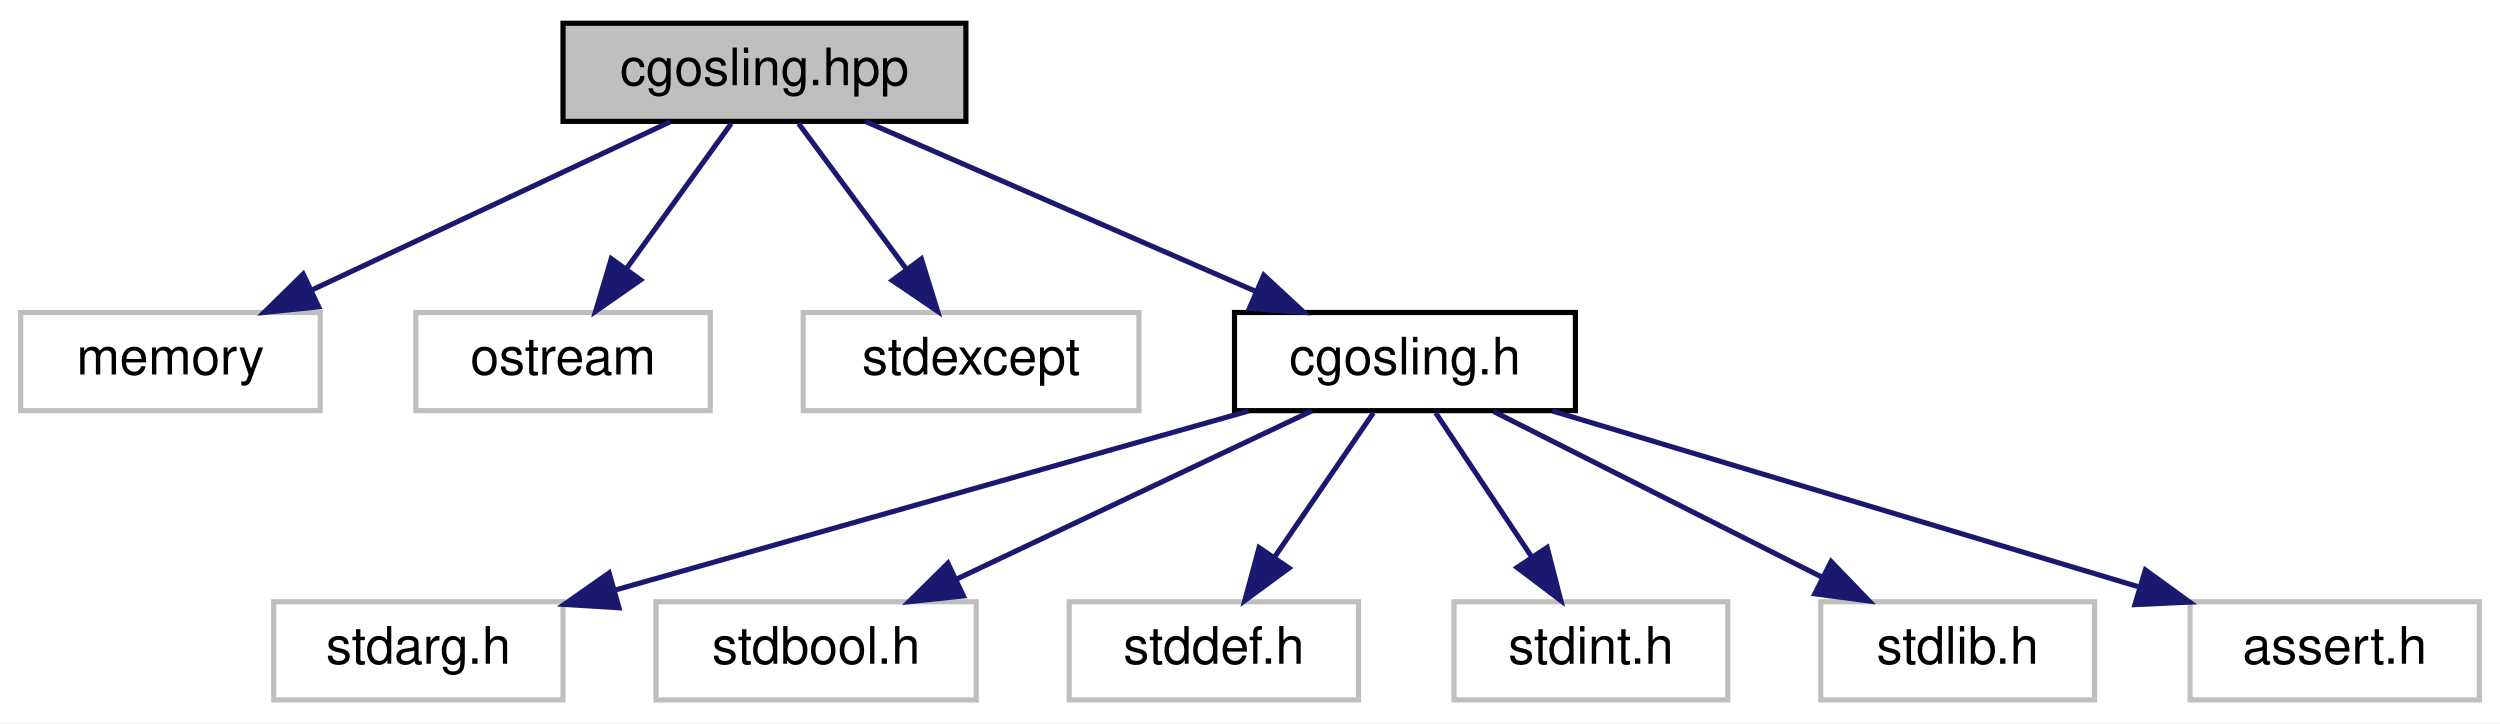
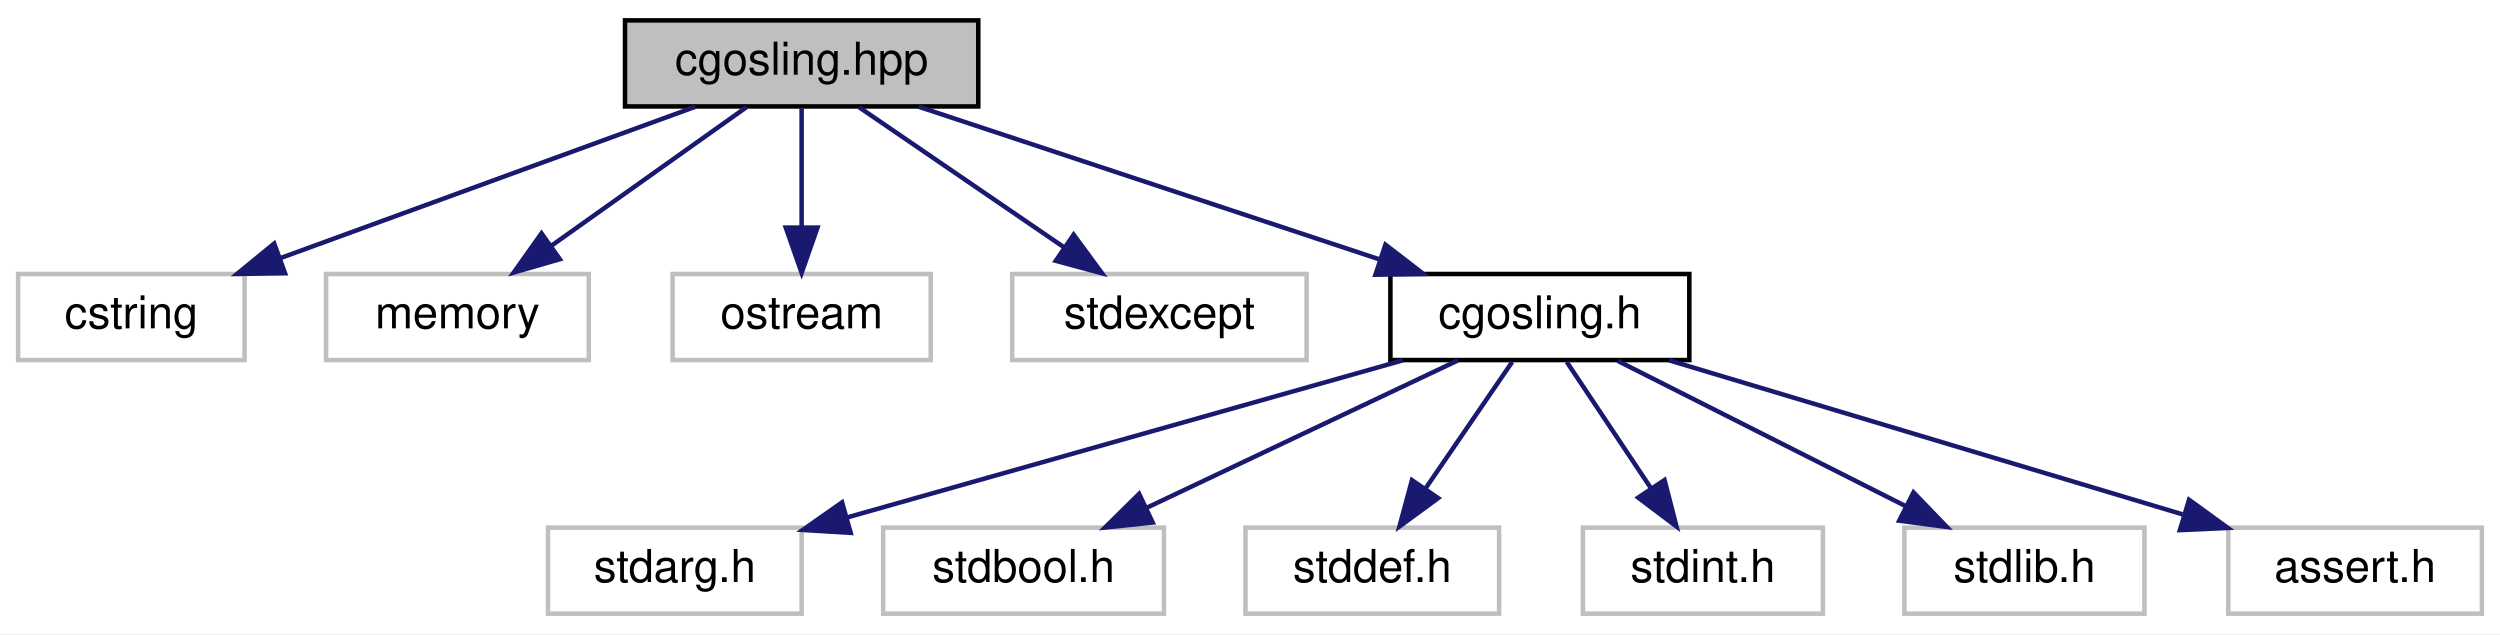
- <svg xmlns="http://www.w3.org/2000/svg" xmlns:xlink="http://www.w3.org/1999/xlink" width="484pt" height="140pt" viewBox="0.00 0.00 484.00 140.00">
+ <svg xmlns="http://www.w3.org/2000/svg" xmlns:xlink="http://www.w3.org/1999/xlink" width="552pt" height="140pt" viewBox="0.00 0.00 552.00 140.00">
  <g id="graph0" class="graph" transform="scale(1 1) rotate(0) translate(4 136)">
-     <polygon fill="white" stroke="transparent" points="-4,4 -4,-136 480,-136 480,4 -4,4" />
+     <polygon fill="white" stroke="transparent" points="-4,4 -4,-136 548,-136 548,4 -4,4" />
    <g id="node1" class="node">
      <g id="a_node1">
        <a xlink:title=" ">
-           <polygon fill="#bfbfbf" stroke="black" points="105,-112.5 105,-131.5 183,-131.5 183,-112.5 105,-112.5" />
-           <text text-anchor="middle" x="144" y="-119.5" font-family="Helvetica,sans-Serif" font-size="10.00">cgosling.hpp</text>
+           <polygon fill="#bfbfbf" stroke="black" points="134,-112.5 134,-131.5 212,-131.5 212,-112.5 134,-112.5" />
+           <text text-anchor="middle" x="173" y="-119.5" font-family="Helvetica,sans-Serif" font-size="10.00">cgosling.hpp</text>
        </a>
      </g>
    </g>
    <g id="node2" class="node">
      <g id="a_node2">
        <a xlink:title=" ">
-           <polygon fill="white" stroke="#bfbfbf" points="0,-56.5 0,-75.5 58,-75.5 58,-56.5 0,-56.5" />
-           <text text-anchor="middle" x="29" y="-63.5" font-family="Helvetica,sans-Serif" font-size="10.00">memory</text>
+           <polygon fill="white" stroke="#bfbfbf" points="0,-56.5 0,-75.5 50,-75.5 50,-56.5 0,-56.5" />
+           <text text-anchor="middle" x="25" y="-63.5" font-family="Helvetica,sans-Serif" font-size="10.00">cstring</text>
        </a>
      </g>
    </g>
    <g id="edge1" class="edge">
-       <path fill="none" stroke="midnightblue" d="M125.78,-112.44C107.1,-103.68 77.84,-89.94 56.38,-79.86" />
-       <polygon fill="midnightblue" stroke="midnightblue" points="57.68,-76.6 47.14,-75.52 54.7,-82.93 57.68,-76.6" />
+       <path fill="none" stroke="midnightblue" d="M149.55,-112.44C124.87,-103.44 85.81,-89.19 58.02,-79.05" />
+       <polygon fill="midnightblue" stroke="midnightblue" points="58.94,-75.66 48.34,-75.52 56.54,-82.23 58.94,-75.66" />
    </g>
    <g id="node3" class="node">
      <g id="a_node3">
        <a xlink:title=" ">
-           <polygon fill="white" stroke="#bfbfbf" points="76.5,-56.5 76.5,-75.5 133.5,-75.5 133.5,-56.5 76.5,-56.5" />
-           <text text-anchor="middle" x="105" y="-63.5" font-family="Helvetica,sans-Serif" font-size="10.00">ostream</text>
+           <polygon fill="white" stroke="#bfbfbf" points="68,-56.5 68,-75.5 126,-75.5 126,-56.5 68,-56.5" />
+           <text text-anchor="middle" x="97" y="-63.5" font-family="Helvetica,sans-Serif" font-size="10.00">memory</text>
        </a>
      </g>
    </g>
    <g id="edge2" class="edge">
-       <path fill="none" stroke="midnightblue" d="M137.56,-112.08C132.05,-104.46 123.97,-93.26 117.24,-83.94" />
-       <polygon fill="midnightblue" stroke="midnightblue" points="120.01,-81.81 111.32,-75.75 114.34,-85.91 120.01,-81.81" />
+       <path fill="none" stroke="midnightblue" d="M160.79,-112.32C149.22,-104.11 131.62,-91.6 117.84,-81.81" />
+       <polygon fill="midnightblue" stroke="midnightblue" points="119.61,-78.77 109.43,-75.83 115.56,-84.48 119.61,-78.77" />
    </g>
    <g id="node4" class="node">
      <g id="a_node4">
        <a xlink:title=" ">
-           <polygon fill="white" stroke="#bfbfbf" points="151.5,-56.5 151.5,-75.5 216.5,-75.5 216.5,-56.5 151.5,-56.5" />
-           <text text-anchor="middle" x="184" y="-63.5" font-family="Helvetica,sans-Serif" font-size="10.00">stdexcept</text>
+           <polygon fill="white" stroke="#bfbfbf" points="144.5,-56.5 144.5,-75.5 201.5,-75.5 201.5,-56.5 144.5,-56.5" />
+           <text text-anchor="middle" x="173" y="-63.5" font-family="Helvetica,sans-Serif" font-size="10.00">ostream</text>
        </a>
      </g>
    </g>
    <g id="edge3" class="edge">
-       <path fill="none" stroke="midnightblue" d="M150.61,-112.08C156.26,-104.46 164.54,-93.26 171.45,-83.94" />
-       <polygon fill="midnightblue" stroke="midnightblue" points="174.38,-85.87 177.52,-75.75 168.75,-81.7 174.38,-85.87" />
+       <path fill="none" stroke="midnightblue" d="M173,-112.08C173,-105.01 173,-94.86 173,-85.99" />
+       <polygon fill="midnightblue" stroke="midnightblue" points="176.5,-85.75 173,-75.75 169.5,-85.75 176.5,-85.75" />
    </g>
    <g id="node5" class="node">
      <g id="a_node5">
-         <a xlink:href="cgosling_8h.html" target="_top" xlink:title=" ">
-           <polygon fill="white" stroke="black" points="235,-56.5 235,-75.5 301,-75.5 301,-56.5 235,-56.5" />
-           <text text-anchor="middle" x="268" y="-63.5" font-family="Helvetica,sans-Serif" font-size="10.00">cgosling.h</text>
+         <a xlink:title=" ">
+           <polygon fill="white" stroke="#bfbfbf" points="219.5,-56.5 219.5,-75.5 284.5,-75.5 284.5,-56.5 219.5,-56.5" />
+           <text text-anchor="middle" x="252" y="-63.5" font-family="Helvetica,sans-Serif" font-size="10.00">stdexcept</text>
        </a>
      </g>
    </g>
    <g id="edge4" class="edge">
-       <path fill="none" stroke="midnightblue" d="M163.65,-112.44C183.96,-103.6 215.9,-89.69 239.1,-79.59" />
-       <polygon fill="midnightblue" stroke="midnightblue" points="240.67,-82.72 248.44,-75.52 237.88,-76.3 240.67,-82.72" />
+       <path fill="none" stroke="midnightblue" d="M185.69,-112.32C197.9,-103.98 216.58,-91.21 231,-81.35" />
+       <polygon fill="midnightblue" stroke="midnightblue" points="233.06,-84.19 239.34,-75.65 229.11,-78.41 233.06,-84.19" />
    </g>
    <g id="node6" class="node">
      <g id="a_node6">
-         <a xlink:title=" ">
-           <polygon fill="white" stroke="#bfbfbf" points="49,-0.5 49,-19.5 105,-19.5 105,-0.5 49,-0.5" />
-           <text text-anchor="middle" x="77" y="-7.5" font-family="Helvetica,sans-Serif" font-size="10.00">stdarg.h</text>
+         <a xlink:href="cgosling_8h.html" target="_top" xlink:title=" ">
+           <polygon fill="white" stroke="black" points="303,-56.5 303,-75.5 369,-75.5 369,-56.5 303,-56.5" />
+           <text text-anchor="middle" x="336" y="-63.5" font-family="Helvetica,sans-Serif" font-size="10.00">cgosling.h</text>
        </a>
      </g>
    </g>
    <g id="edge5" class="edge">
-       <path fill="none" stroke="midnightblue" d="M237.74,-56.44C204.47,-47.04 150.97,-31.91 114.93,-21.72" />
-       <polygon fill="midnightblue" stroke="midnightblue" points="115.83,-18.34 105.25,-18.99 113.93,-25.08 115.83,-18.34" />
+       <path fill="none" stroke="midnightblue" d="M198.83,-112.44C226.25,-103.36 269.78,-88.94 300.43,-78.78" />
+       <polygon fill="midnightblue" stroke="midnightblue" points="301.9,-81.98 310.29,-75.52 299.7,-75.34 301.9,-81.98" />
    </g>
    <g id="node7" class="node">
      <g id="a_node7">
        <a xlink:title=" ">
-           <polygon fill="white" stroke="#bfbfbf" points="123,-0.5 123,-19.5 185,-19.5 185,-0.5 123,-0.5" />
-           <text text-anchor="middle" x="154" y="-7.5" font-family="Helvetica,sans-Serif" font-size="10.00">stdbool.h</text>
+           <polygon fill="white" stroke="#bfbfbf" points="117,-0.5 117,-19.5 173,-19.5 173,-0.5 117,-0.5" />
+           <text text-anchor="middle" x="145" y="-7.5" font-family="Helvetica,sans-Serif" font-size="10.00">stdarg.h</text>
        </a>
      </g>
    </g>
    <g id="edge6" class="edge">
-       <path fill="none" stroke="midnightblue" d="M249.94,-56.44C231.43,-47.68 202.42,-33.94 181.14,-23.86" />
-       <polygon fill="midnightblue" stroke="midnightblue" points="182.51,-20.63 171.98,-19.52 179.52,-26.96 182.51,-20.63" />
+       <path fill="none" stroke="midnightblue" d="M305.74,-56.44C272.47,-47.04 218.97,-31.91 182.93,-21.72" />
+       <polygon fill="midnightblue" stroke="midnightblue" points="183.83,-18.34 173.25,-18.99 181.93,-25.08 183.83,-18.34" />
    </g>
    <g id="node8" class="node">
      <g id="a_node8">
        <a xlink:title=" ">
-           <polygon fill="white" stroke="#bfbfbf" points="203,-0.5 203,-19.5 259,-19.5 259,-0.5 203,-0.5" />
-           <text text-anchor="middle" x="231" y="-7.5" font-family="Helvetica,sans-Serif" font-size="10.00">stddef.h</text>
+           <polygon fill="white" stroke="#bfbfbf" points="191,-0.5 191,-19.5 253,-19.5 253,-0.5 191,-0.5" />
+           <text text-anchor="middle" x="222" y="-7.5" font-family="Helvetica,sans-Serif" font-size="10.00">stdbool.h</text>
        </a>
      </g>
    </g>
    <g id="edge7" class="edge">
-       <path fill="none" stroke="midnightblue" d="M261.89,-56.08C256.72,-48.53 249.15,-37.49 242.81,-28.23" />
-       <polygon fill="midnightblue" stroke="midnightblue" points="245.54,-26.02 237,-19.75 239.76,-29.98 245.54,-26.02" />
+       <path fill="none" stroke="midnightblue" d="M317.94,-56.44C299.43,-47.68 270.42,-33.94 249.14,-23.86" />
+       <polygon fill="midnightblue" stroke="midnightblue" points="250.51,-20.63 239.98,-19.52 247.52,-26.96 250.51,-20.63" />
    </g>
    <g id="node9" class="node">
      <g id="a_node9">
        <a xlink:title=" ">
-           <polygon fill="white" stroke="#bfbfbf" points="277.5,-0.5 277.5,-19.5 330.5,-19.5 330.5,-0.5 277.5,-0.5" />
-           <text text-anchor="middle" x="304" y="-7.5" font-family="Helvetica,sans-Serif" font-size="10.00">stdint.h</text>
+           <polygon fill="white" stroke="#bfbfbf" points="271,-0.5 271,-19.5 327,-19.5 327,-0.5 271,-0.5" />
+           <text text-anchor="middle" x="299" y="-7.5" font-family="Helvetica,sans-Serif" font-size="10.00">stddef.h</text>
        </a>
      </g>
    </g>
    <g id="edge8" class="edge">
-       <path fill="none" stroke="midnightblue" d="M273.94,-56.08C278.98,-48.53 286.34,-37.49 292.51,-28.23" />
-       <polygon fill="midnightblue" stroke="midnightblue" points="295.53,-30.01 298.17,-19.75 289.71,-26.13 295.53,-30.01" />
+       <path fill="none" stroke="midnightblue" d="M329.89,-56.08C324.72,-48.53 317.15,-37.49 310.81,-28.23" />
+       <polygon fill="midnightblue" stroke="midnightblue" points="313.54,-26.02 305,-19.75 307.76,-29.98 313.54,-26.02" />
    </g>
    <g id="node10" class="node">
      <g id="a_node10">
        <a xlink:title=" ">
-           <polygon fill="white" stroke="#bfbfbf" points="348.5,-0.5 348.5,-19.5 401.5,-19.5 401.5,-0.5 348.5,-0.5" />
-           <text text-anchor="middle" x="375" y="-7.5" font-family="Helvetica,sans-Serif" font-size="10.00">stdlib.h</text>
+           <polygon fill="white" stroke="#bfbfbf" points="345.5,-0.5 345.5,-19.5 398.5,-19.5 398.5,-0.5 345.5,-0.5" />
+           <text text-anchor="middle" x="372" y="-7.5" font-family="Helvetica,sans-Serif" font-size="10.00">stdint.h</text>
        </a>
      </g>
    </g>
    <g id="edge9" class="edge">
-       <path fill="none" stroke="midnightblue" d="M285.19,-56.32C302.35,-47.66 328.95,-34.24 348.75,-24.25" />
-       <polygon fill="midnightblue" stroke="midnightblue" points="350.5,-27.28 357.85,-19.65 347.35,-21.04 350.5,-27.28" />
+       <path fill="none" stroke="midnightblue" d="M341.94,-56.08C346.98,-48.53 354.34,-37.49 360.51,-28.23" />
+       <polygon fill="midnightblue" stroke="midnightblue" points="363.53,-30.01 366.17,-19.75 357.71,-26.13 363.53,-30.01" />
    </g>
    <g id="node11" class="node">
      <g id="a_node11">
        <a xlink:title=" ">
-           <polygon fill="white" stroke="#bfbfbf" points="420,-0.5 420,-19.5 476,-19.5 476,-0.5 420,-0.5" />
-           <text text-anchor="middle" x="448" y="-7.5" font-family="Helvetica,sans-Serif" font-size="10.00">assert.h</text>
+           <polygon fill="white" stroke="#bfbfbf" points="416.5,-0.5 416.5,-19.5 469.5,-19.5 469.5,-0.5 416.5,-0.5" />
+           <text text-anchor="middle" x="443" y="-7.5" font-family="Helvetica,sans-Serif" font-size="10.00">stdlib.h</text>
        </a>
      </g>
    </g>
    <g id="edge10" class="edge">
-       <path fill="none" stroke="midnightblue" d="M296.52,-56.44C327.16,-47.25 375.99,-32.6 409.9,-22.43" />
-       <polygon fill="midnightblue" stroke="midnightblue" points="411.34,-25.65 419.91,-19.43 409.32,-18.95 411.34,-25.65" />
+       <path fill="none" stroke="midnightblue" d="M353.19,-56.32C370.35,-47.66 396.95,-34.24 416.75,-24.25" />
+       <polygon fill="midnightblue" stroke="midnightblue" points="418.5,-27.28 425.85,-19.65 415.35,-21.04 418.5,-27.28" />
+     </g>
+     <g id="node12" class="node">
+       <g id="a_node12">
+         <a xlink:title=" ">
+           <polygon fill="white" stroke="#bfbfbf" points="488,-0.5 488,-19.5 544,-19.5 544,-0.5 488,-0.5" />
+           <text text-anchor="middle" x="516" y="-7.5" font-family="Helvetica,sans-Serif" font-size="10.00">assert.h</text>
+         </a>
+       </g>
+     </g>
+     <g id="edge11" class="edge">
+       <path fill="none" stroke="midnightblue" d="M364.52,-56.44C395.16,-47.25 443.99,-32.6 477.9,-22.43" />
+       <polygon fill="midnightblue" stroke="midnightblue" points="479.34,-25.65 487.91,-19.43 477.32,-18.95 479.34,-25.65" />
    </g>
  </g>
</svg>
